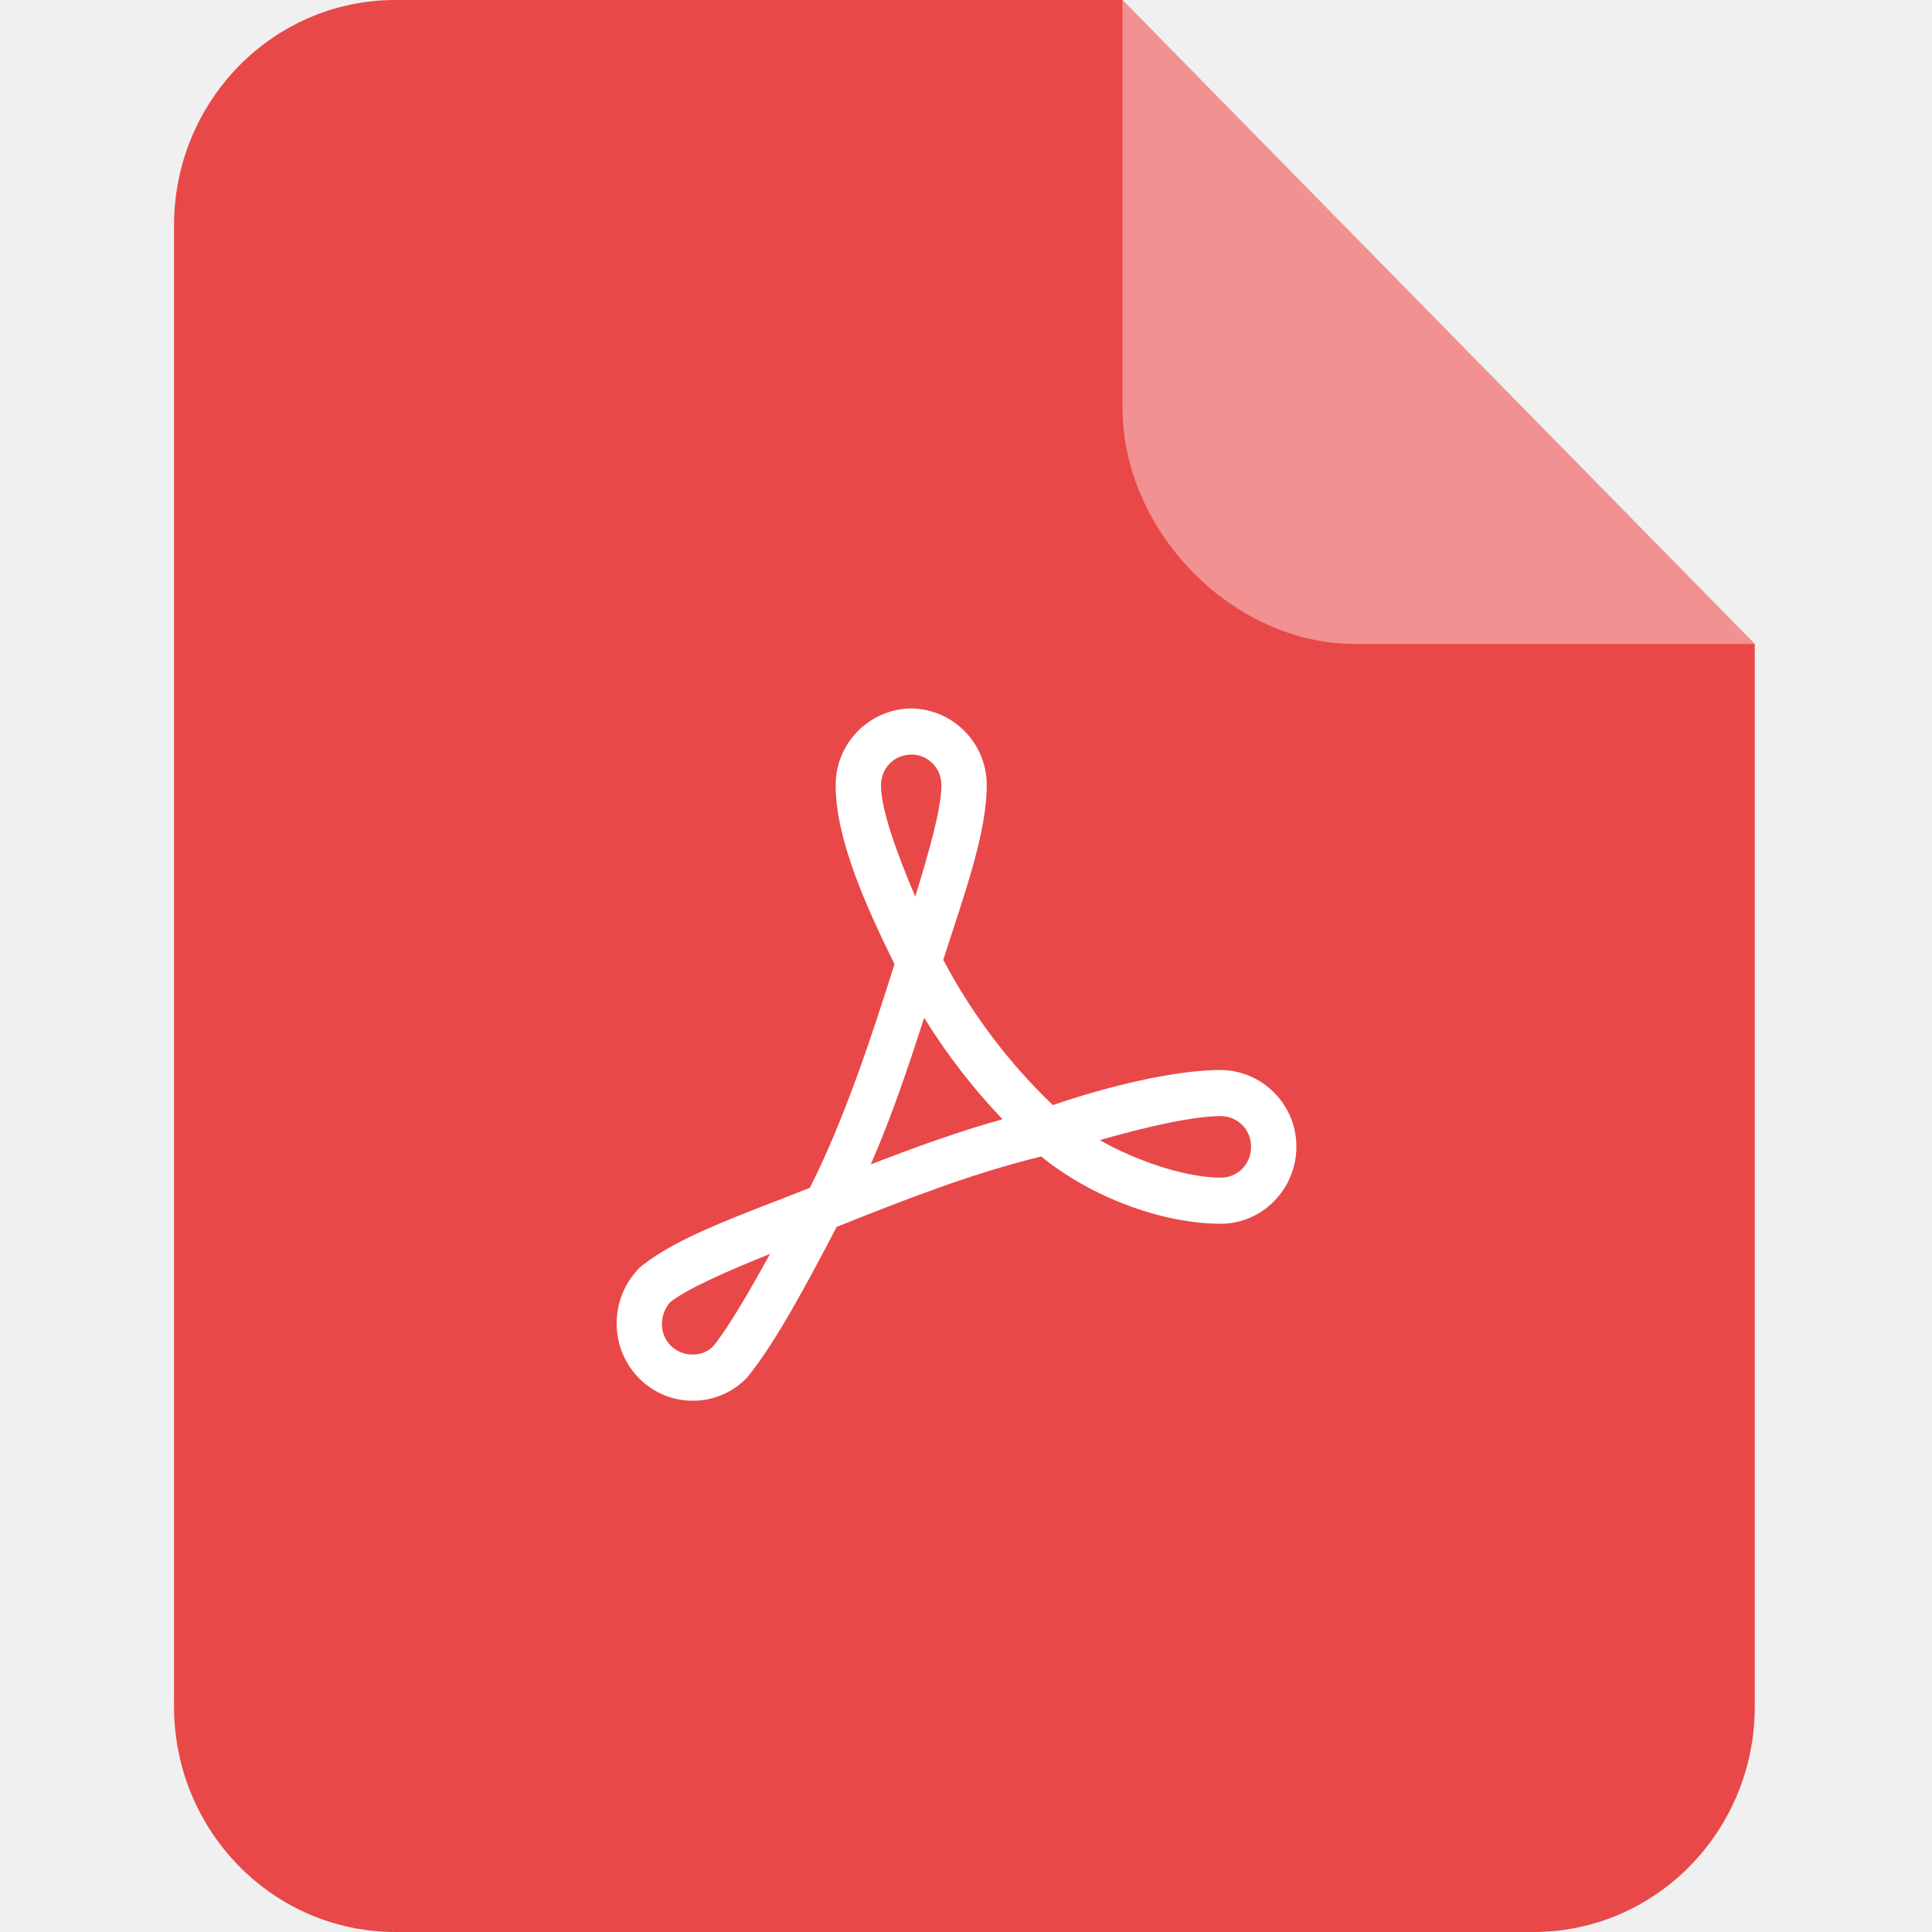
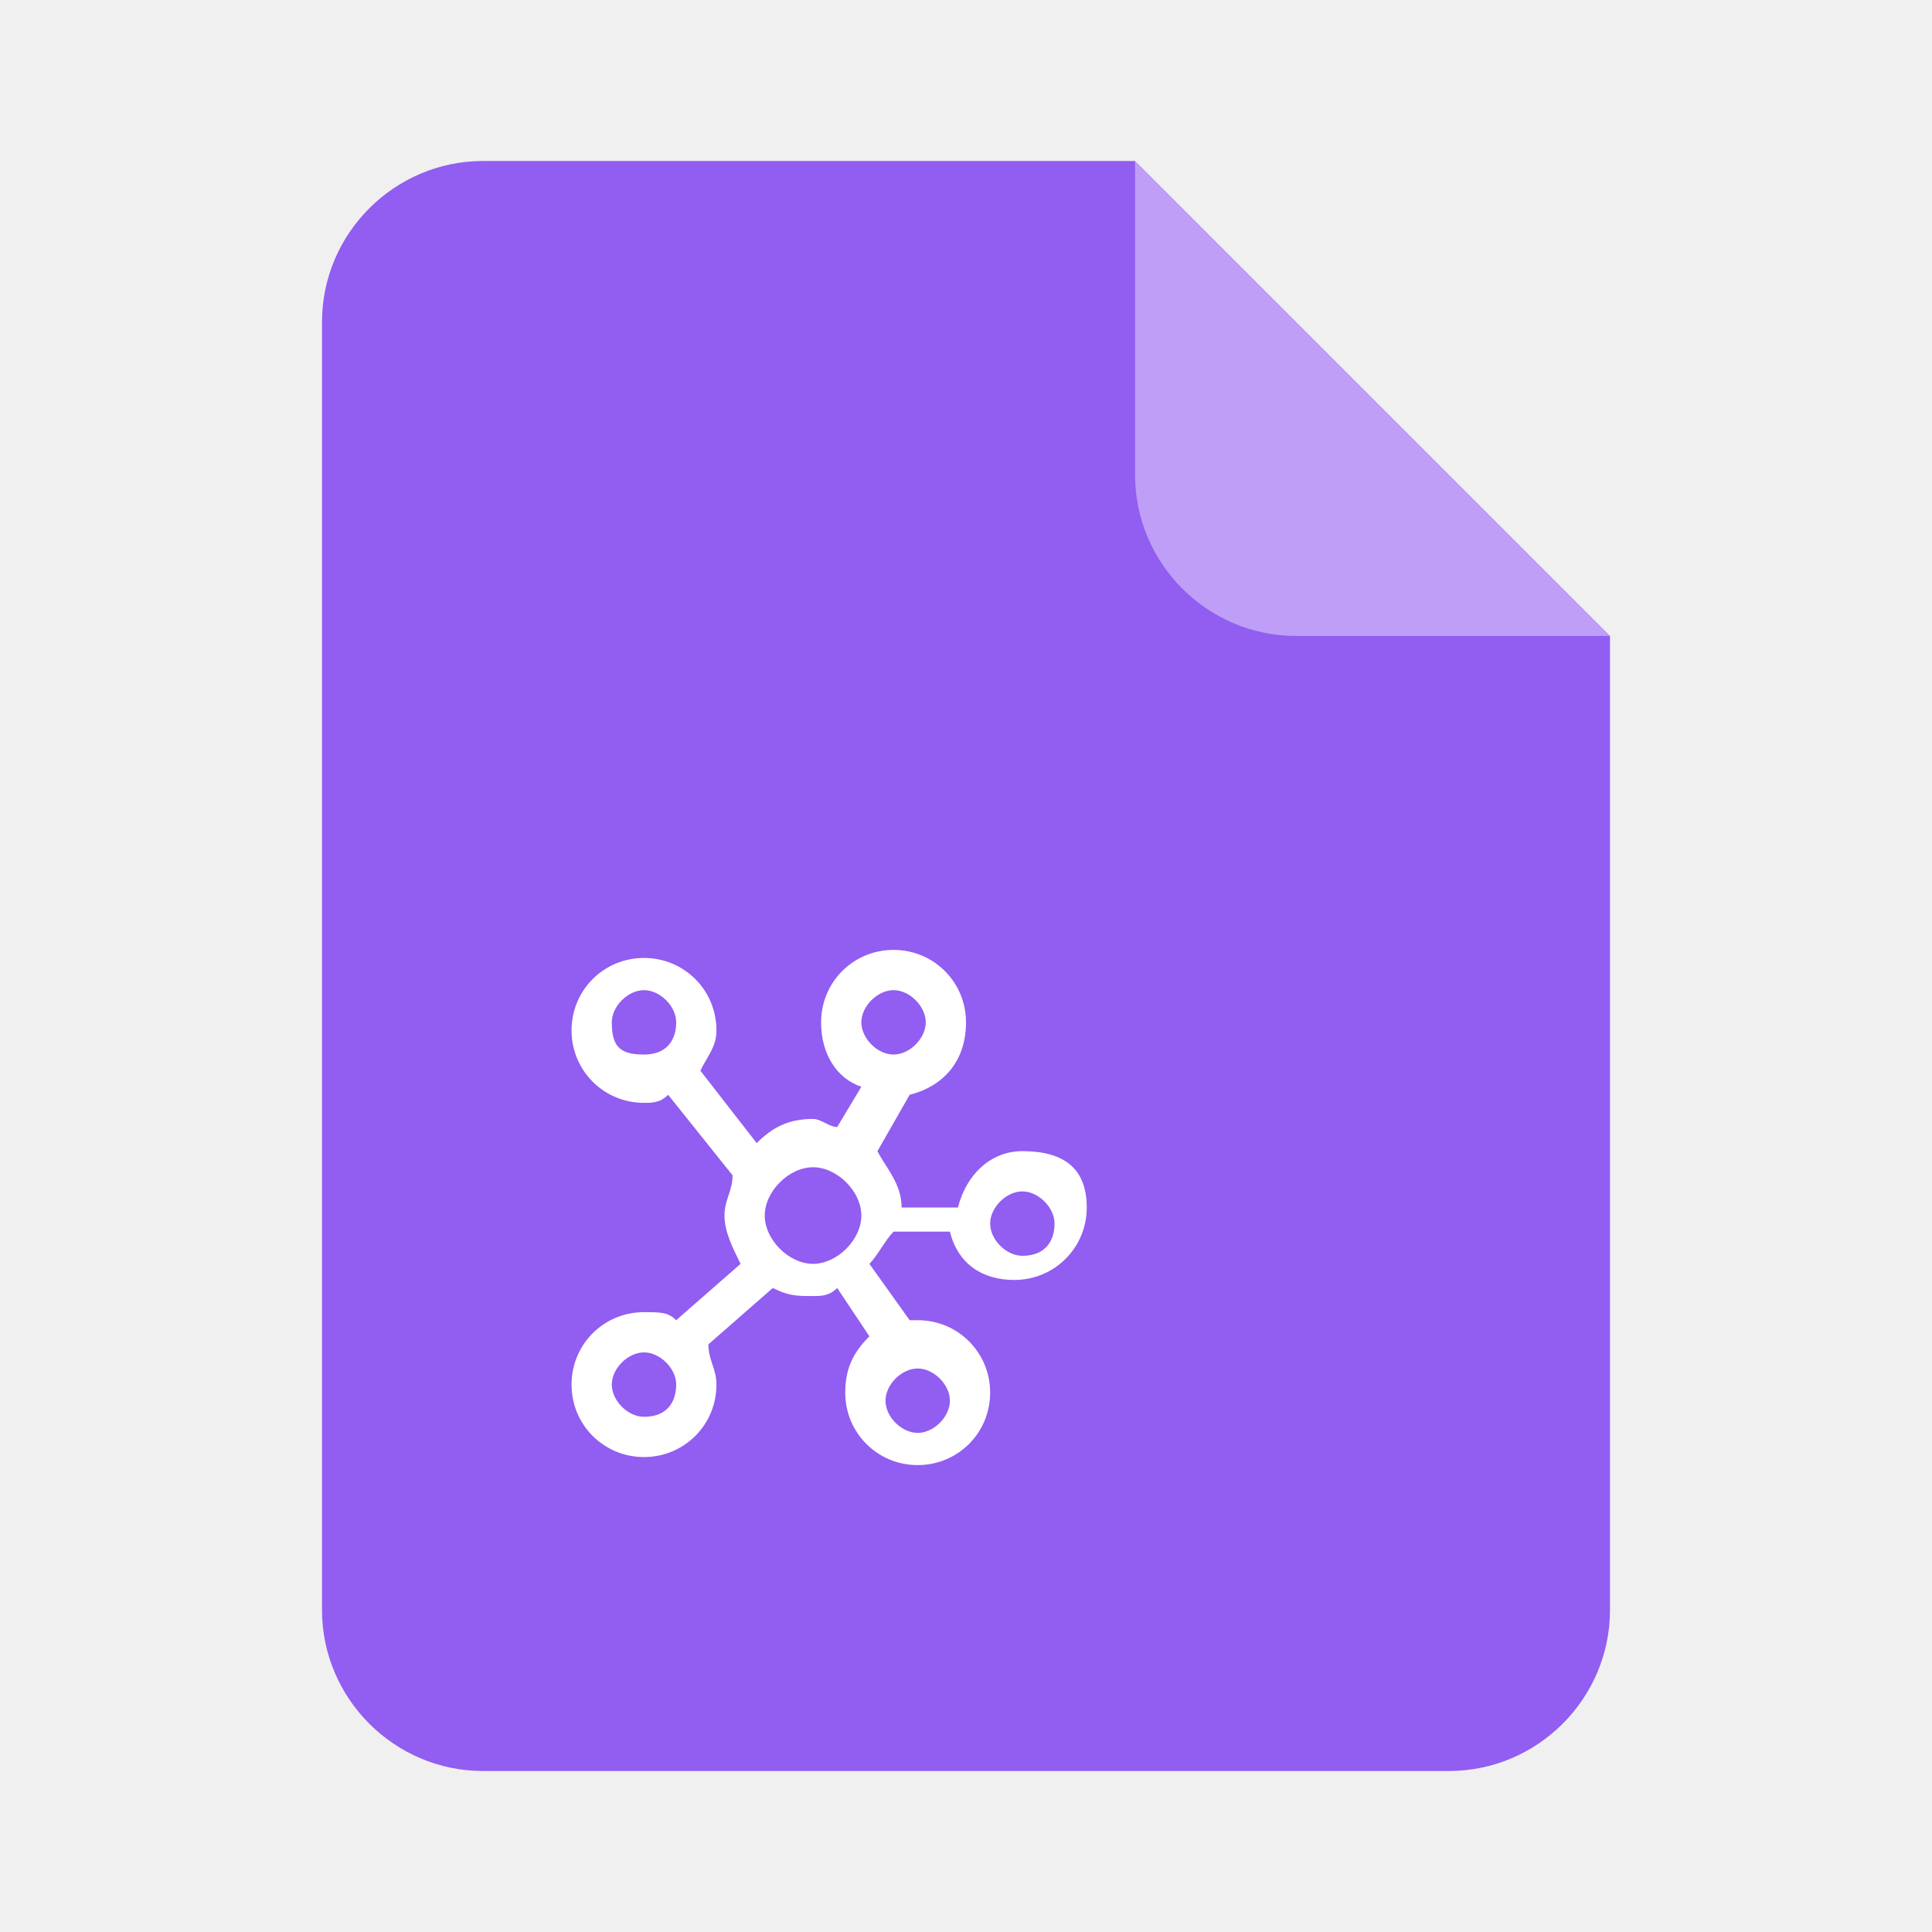
- <svg xmlns="http://www.w3.org/2000/svg" t="1624964573291" class="icon" viewBox="0 0 1024 1024" version="1.1" p-id="1367" width="1024" height="1024">
+ <svg xmlns="http://www.w3.org/2000/svg" t="1625028315575" class="icon" viewBox="0 0 1024 1024" version="1.1" p-id="10051" width="1024" height="1024">
  <defs>
    <style type="text/css" />
  </defs>
-   <path d="M594.944 0l335.124 341.32v563.2c0 65.997-52.5 119.48-117.294 119.48H209.546c-64.794 0-117.299-53.53-117.299-119.48V119.48C92.252 53.484 144.758 0 209.551 0H594.944z" fill="#E94848" p-id="1368" />
-   <path d="M482.954 375.48a40.586 40.586 0 0 0-40.028 40.776c0 27.786 15.171 62.326 31.181 94.771-12.564 39.834-26.716 82.473-44.82 118.502-37.094 14.797-70.195 25.83-90.061 42.168a41.708 41.708 0 0 0-12.39 29.926c0 22.344 18.063 40.776 40.038 40.776a39.332 39.332 0 0 0 29.271-12.472c14.618-17.828 31.887-50.13 47.293-79.642 35.42-14.198 72.607-28.672 108.447-37.325 26.163 21.453 64.051 35.651 95.186 35.651 21.97 0 40.033-18.386 40.033-40.776a40.586 40.586 0 0 0-40.033-40.724c-24.991 0-61.297 9.073-89.037 18.616a301.338 301.338 0 0 1-58.092-76.984c10.66-33.331 23.04-66.657 23.04-92.488a40.586 40.586 0 0 0-40.028-40.776z m0 24.438c8.98 0 16.01 7.168 16.01 16.292 0 12.237-6.42 34.816-13.87 59.018C475.136 451.676 466.944 429.056 466.944 416.256c0-9.165 7.025-16.292 16.01-16.292v-0.046z m6.886 139.546a323.574 323.574 0 0 0 41.523 53.76c-23.741 6.605-46.92 15.078-69.821 23.921 11.08-25.364 19.917-51.758 28.298-77.727v0.046z m157.235 52.127c8.98 0 16.01 7.122 16.01 16.292 0 9.124-7.03 16.292-16.015 16.292-18.058 0-43.658-8.284-64.184-19.876 23.552-6.794 49.203-12.749 64.184-12.749v0.041zM408.151 664.576c-11.264 20.48-22.436 39.562-30.259 49.152a15.078 15.078 0 0 1-11.028 4.188 15.964 15.964 0 0 1-16.01-16.292c0.031-4.163 1.531-8.187 4.234-11.356 9.4-7.398 29.834-16.292 53.064-25.692z" fill="#FFFFFF" p-id="1369" />
-   <path d="M930.068 341.32h-211.917c-64.748 0-123.208-59.489-123.208-125.491V0l335.124 341.32z" fill="#FFFFFF" fill-opacity=".4" p-id="1370" />
+   <path d="M256 85.333c-46.933 0-85.333 38.4-85.333 85.333v682.667c0 46.933 38.4 85.333 85.333 85.333h512c46.933 0 85.333-38.4 85.333-85.333V337.067L601.6 85.333H256z" fill="#925DF1" p-id="10052" />
+   <path d="M686.933 337.067H853.333L601.6 85.333v166.4c0 46.933 38.4 85.333 85.333 85.333z" fill="#FFFFFF" opacity=".4" p-id="10053" />
+   <path d="M541.867 610.133c-17.067 0-29.867 12.8-34.133 29.867h-29.867c0-12.8-8.533-21.333-12.8-29.867l17.067-29.867c17.067-4.267 29.867-17.067 29.867-38.4s-17.067-38.4-38.4-38.4-38.4 17.067-38.4 38.4c0 17.067 8.533 29.867 21.333 34.133l-12.8 21.333c-4.267 0-8.533-4.267-12.8-4.267-12.8 0-21.333 4.267-29.867 12.8l-29.867-38.4c4.267-8.533 8.533-12.8 8.533-21.333 0-21.333-17.067-38.4-38.4-38.4s-38.4 17.067-38.4 38.4 17.067 38.4 38.4 38.4c4.267 0 8.533 0 12.8-4.267l34.133 42.667c0 8.533-4.267 12.8-4.267 21.333s4.267 17.067 8.533 25.6l-34.133 29.867c-4.267-4.267-8.533-4.267-17.067-4.267-21.333 0-38.4 17.067-38.4 38.4s17.067 38.4 38.4 38.4 38.4-17.067 38.4-38.4c0-8.533-4.267-12.8-4.267-21.333l34.133-29.867c8.533 4.267 12.8 4.267 21.333 4.267 4.267 0 8.533 0 12.8-4.267l17.067 25.6c-8.533 8.533-12.8 17.067-12.8 29.867 0 21.333 17.067 38.4 38.4 38.4s38.4-17.067 38.4-38.4-17.067-38.4-38.4-38.4h-4.267l-21.333-29.867c4.267-4.267 8.533-12.8 12.8-17.067h29.867c4.267 17.067 17.067 25.6 34.133 25.6 21.333 0 38.4-17.067 38.4-38.4s-12.8-29.867-34.133-29.867z m-68.267-85.333c8.533 0 17.067 8.533 17.067 17.067s-8.533 17.067-17.067 17.067-17.067-8.533-17.067-17.067 8.533-17.067 17.067-17.067z m-149.333 17.067c0-8.533 8.533-17.067 17.067-17.067s17.067 8.533 17.067 17.067-4.267 17.067-17.067 17.067-17.067-4.267-17.067-17.067z m179.2 200.533c0 8.533-8.533 17.067-17.067 17.067s-17.067-8.533-17.067-17.067 8.533-17.067 17.067-17.067 17.067 8.533 17.067 17.067z m-162.133 8.533c-8.533 0-17.067-8.533-17.067-17.067s8.533-17.067 17.067-17.067 17.067 8.533 17.067 17.067-4.267 17.067-17.067 17.067z m64-106.667c0-12.8 12.8-25.6 25.6-25.6s25.6 12.8 25.6 25.6-12.8 25.6-25.6 25.6-25.6-12.8-25.6-25.6z m136.533 21.333c-8.533 0-17.067-8.533-17.067-17.067s8.533-17.067 17.067-17.067 17.067 8.533 17.067 17.067-4.267 17.067-17.067 17.067z" fill="#FFFFFF" p-id="10054" />
</svg>
